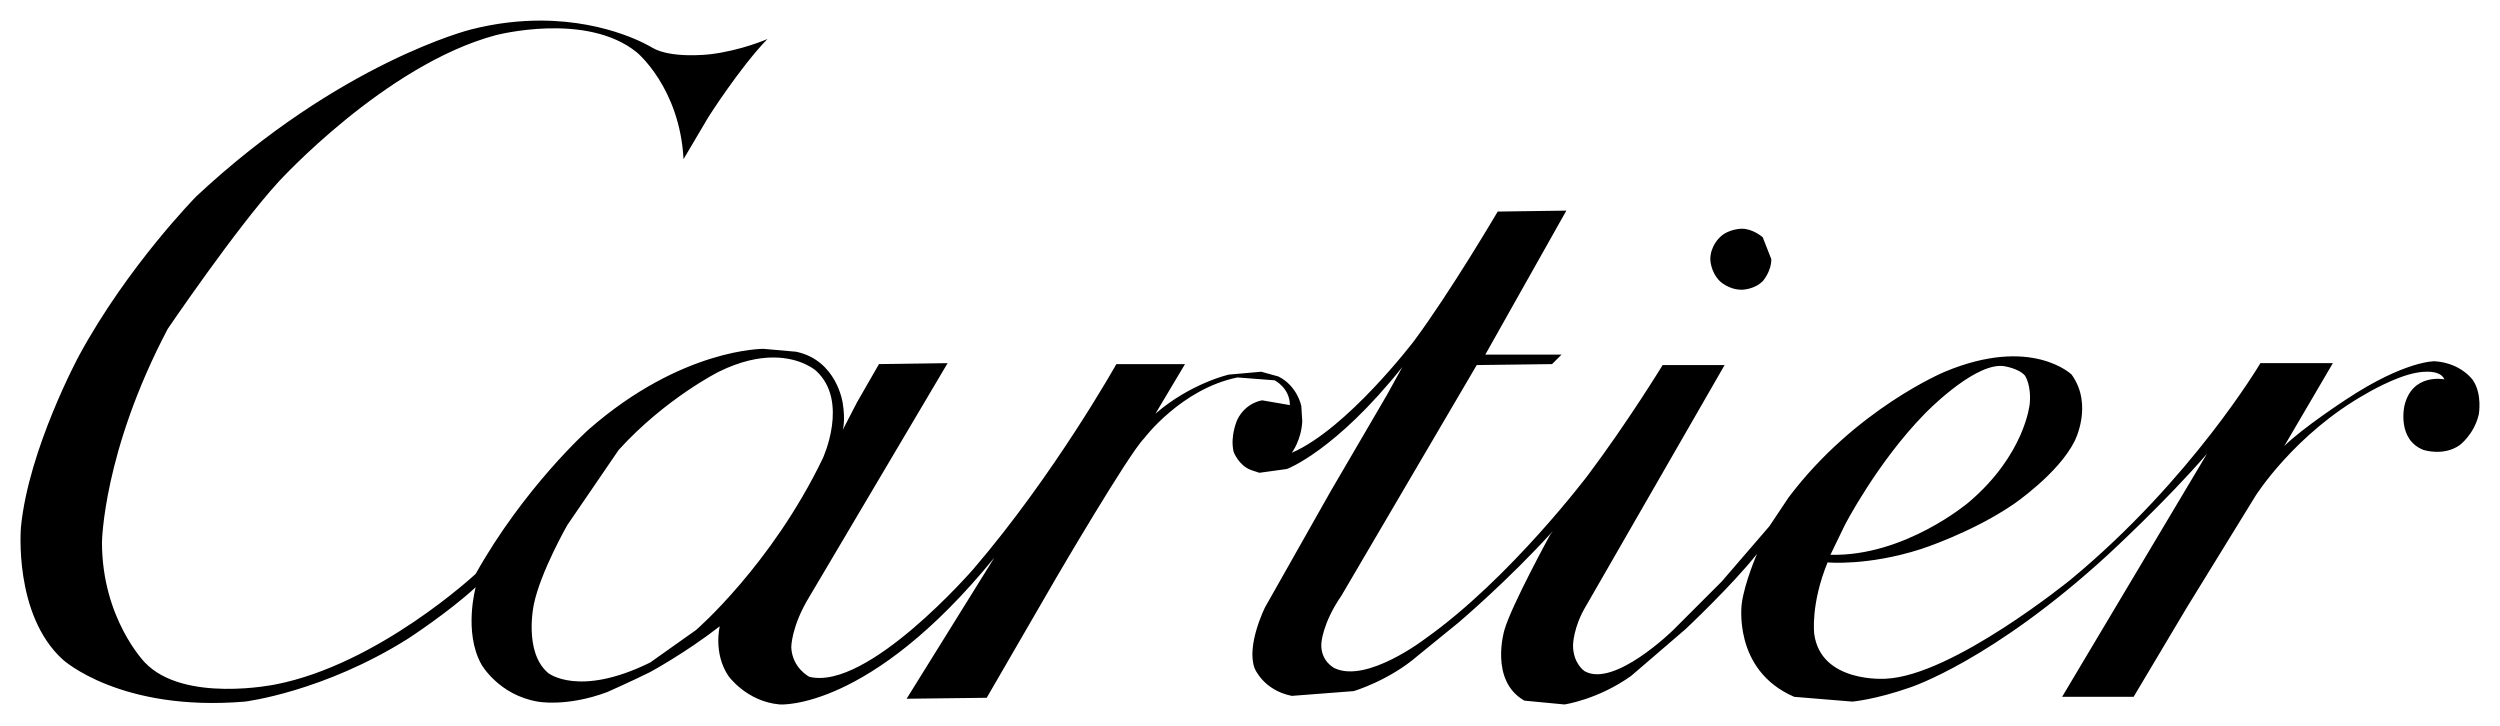
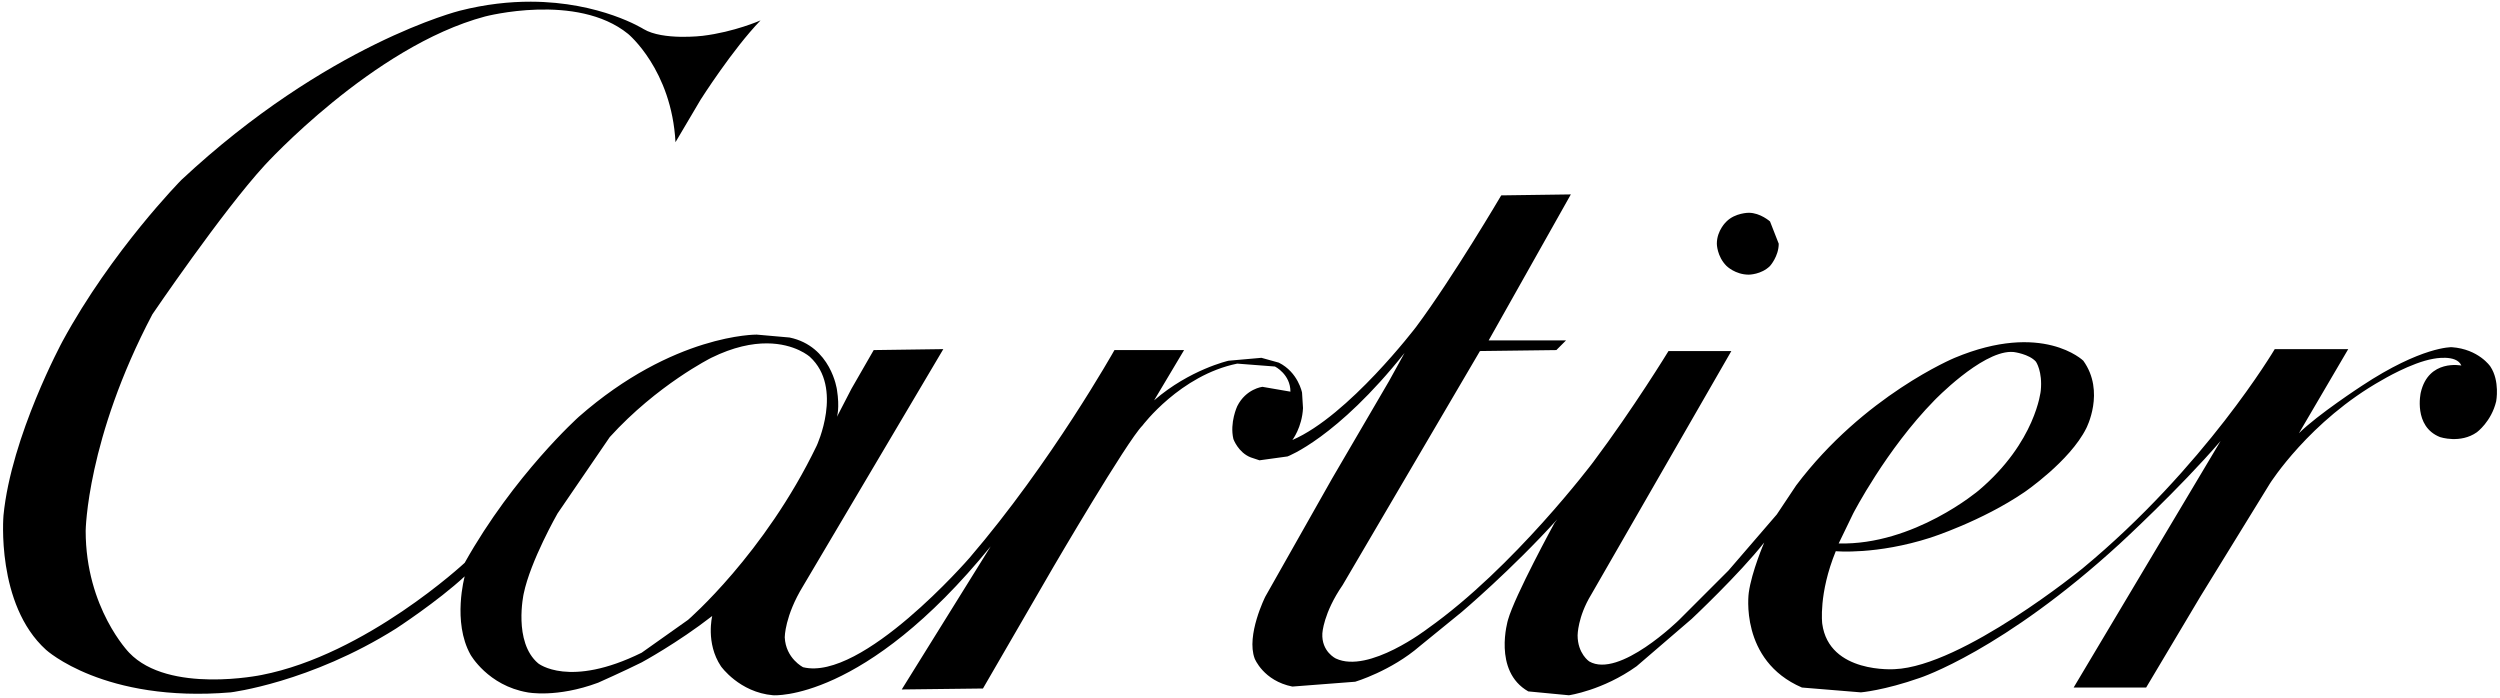
- <svg xmlns="http://www.w3.org/2000/svg" version="1.0" width="1024" height="297" viewBox="-21.521 -21.521 2622.274 760.4" id="svg2500">
+ <svg xmlns="http://www.w3.org/2000/svg" version="1.0" viewBox="-3.16 -1.75 2585.56 720.86" id="svg2500">
  <defs id="defs2502" />
  <path d="M 545.849,0.001 C 523.794,-0.052 499.162,2.516 472.443,9.313 C 472.443,9.313 335.443,43.313 184.443,184.313 C 184.443,184.313 112.443,257.313 61.443,351.313 C 61.443,351.313 8.443,449.313 0.443,531.313 C 0.443,531.313 -7.557,623.313 44.443,670.313 C 44.443,670.313 104.443,725.313 235.443,714.313 C 235.443,714.313 317.443,704.313 406.443,648.313 C 406.443,648.313 449.443,620.313 477.443,594.313 C 477.443,594.313 464.443,641.313 483.443,675.313 C 483.443,675.313 501.443,707.313 542.443,714.313 C 542.443,714.313 572.443,720.313 615.443,704.313 C 615.443,704.313 642.443,692.313 660.443,683.313 C 660.443,683.313 697.443,663.313 733.443,635.313 C 733.443,635.313 726.443,663.313 742.443,687.313 C 742.443,687.313 761.443,714.313 796.443,717.313 C 796.443,717.313 890.443,724.313 1021.443,563.313 L 929.443,711.313 L 1013.443,710.313 L 1086.443,584.313 C 1086.443,584.313 1162.443,454.313 1178.443,438.313 C 1178.443,438.313 1217.443,386.313 1276.443,374.313 L 1315.443,377.313 C 1315.443,377.313 1331.443,385.313 1331.443,403.313 L 1302.443,398.313 C 1302.443,398.313 1285.443,400.313 1276.443,418.313 C 1276.443,418.313 1268.443,435.313 1272.443,452.313 C 1272.443,452.313 1277.443,466.313 1290.443,471.313 L 1299.443,474.313 L 1328.443,470.313 C 1328.443,470.313 1379.443,451.313 1449.443,363.313 L 1433.443,392.313 L 1374.443,493.313 L 1305.443,615.313 C 1305.443,615.313 1285.443,655.313 1294.443,679.313 C 1294.443,679.313 1303.443,702.313 1333.443,708.313 L 1398.443,703.313 C 1398.443,703.313 1435.443,692.313 1465.443,666.313 L 1508.443,631.313 C 1508.443,631.313 1560.443,587.313 1607.443,535.313 L 1604.443,539.313 C 1604.443,539.313 1563.443,614.313 1556.443,639.313 C 1556.443,639.313 1540.443,692.313 1577.443,713.313 L 1619.443,717.313 C 1619.443,717.313 1654.443,712.313 1689.443,687.313 L 1746.443,638.313 C 1746.443,638.313 1795.443,592.313 1821.443,559.313 C 1821.443,559.313 1808.443,589.313 1805.443,611.313 C 1805.443,611.313 1795.443,681.313 1860.443,709.313 L 1921.443,714.313 C 1921.443,714.313 1945.443,712.313 1982.443,699.313 C 1982.443,699.313 2068.443,671.313 2189.443,560.313 C 2189.443,560.313 2250.443,504.313 2293.443,454.313 L 2141.443,709.313 L 2216.443,709.313 L 2272.443,615.313 L 2344.443,498.313 C 2344.443,498.313 2385.443,433.313 2460.443,391.313 C 2460.443,391.313 2490.443,373.313 2513.443,369.313 C 2513.443,369.313 2537.443,364.313 2542.443,376.313 C 2542.443,376.313 2508.443,369.313 2500.443,404.313 C 2500.443,404.313 2492.443,439.313 2520.443,450.313 C 2520.443,450.313 2541.443,457.313 2558.443,445.313 C 2558.443,445.313 2573.443,434.313 2578.443,413.313 C 2578.443,413.313 2582.443,392.313 2572.443,377.313 C 2572.443,377.313 2560.443,359.313 2532.443,357.313 C 2532.443,357.313 2501.443,356.313 2439.443,397.313 C 2439.443,397.313 2393.443,427.313 2374.443,446.313 L 2425.443,359.313 L 2349.443,359.313 C 2349.443,359.313 2277.443,481.313 2150.443,586.313 C 2150.443,586.313 2026.443,687.313 1956.443,690.313 C 1956.443,690.313 1888.443,695.313 1881.443,643.313 C 1881.443,643.313 1877.443,612.313 1895.443,568.313 C 1895.443,568.313 1937.443,572.313 1993.443,554.313 C 1993.443,554.313 2046.443,537.313 2090.443,507.313 C 2090.443,507.313 2137.443,475.313 2154.443,441.313 C 2154.443,441.313 2174.443,403.313 2151.443,371.313 C 2151.443,371.313 2109.443,330.313 2018.443,368.313 C 2018.443,368.313 1924.443,407.313 1854.443,500.313 L 1836.443,527.313 L 1834.443,530.313 L 1784.443,588.313 L 1733.443,639.313 C 1733.443,639.313 1671.443,700.313 1640.443,682.313 C 1640.443,682.313 1628.443,674.313 1628.443,655.313 C 1628.443,655.313 1628.443,636.313 1642.443,613.313 L 1787.443,361.313 L 1722.443,361.313 C 1722.443,361.313 1686.443,420.313 1644.443,476.313 C 1644.443,476.313 1562.443,585.313 1473.443,648.313 C 1473.443,648.313 1412.443,695.313 1378.443,679.313 C 1378.443,679.313 1363.443,672.313 1364.443,653.313 C 1364.443,653.313 1365.443,632.313 1385.443,603.313 L 1527.443,361.313 L 1606.443,360.313 L 1616.443,350.313 L 1536.443,350.313 L 1621.443,199.313 L 1549.443,200.313 C 1549.443,200.313 1499.443,285.313 1461.443,336.313 C 1461.443,336.313 1391.443,428.313 1333.443,453.313 C 1333.443,453.313 1343.443,440.313 1344.443,420.313 L 1343.443,404.313 C 1343.443,404.313 1339.443,383.313 1319.443,373.313 L 1301.443,368.313 L 1267.443,371.313 C 1267.443,371.313 1227.443,380.313 1190.443,412.313 L 1221.443,360.313 L 1149.443,360.313 C 1149.443,360.313 1084.443,476.313 999.443,575.313 C 999.443,575.313 888.443,703.313 827.443,688.313 C 827.443,688.313 809.443,679.313 808.443,657.313 C 808.443,657.313 808.443,635.313 827.443,604.313 L 972.443,359.313 L 900.443,360.313 L 877.443,400.313 L 862.443,429.313 C 862.443,429.313 865.443,420.313 862.443,401.313 C 862.443,401.313 856.443,356.313 813.443,347.313 L 779.443,344.313 C 779.443,344.313 693.443,343.313 595.443,429.313 C 595.443,429.313 528.443,489.313 477.443,580.313 C 477.443,580.313 375.443,675.313 267.443,696.313 C 267.443,696.313 171.443,716.313 130.443,673.313 C 130.443,673.313 85.443,627.313 85.443,547.313 C 85.443,547.313 86.443,452.313 154.443,323.313 C 154.443,323.313 226.443,217.313 270.443,169.313 C 270.443,169.313 382.443,46.313 498.443,15.313 C 498.443,15.313 593.443,-9.687 646.443,33.313 C 646.443,33.313 691.443,70.313 695.443,145.313 L 721.443,101.313 C 721.443,101.313 754.443,49.313 783.443,19.313 C 783.443,19.313 756.443,31.313 723.443,35.313 C 723.443,35.313 682.443,40.313 662.443,28.313 C 662.443,28.313 617.895,0.175 545.849,0.001 z M 790.068,353.376 C 819.367,353.524 834.443,367.313 834.443,367.313 C 869.443,399.313 841.443,459.313 841.443,459.313 C 787.443,571.313 708.443,639.313 708.443,639.313 L 660.443,673.313 C 585.443,710.313 553.443,684.313 553.443,684.313 C 527.443,662.313 538.443,612.313 538.443,612.313 C 545.443,578.313 573.443,529.313 573.443,529.313 L 627.443,450.313 C 676.443,396.313 732.443,368.313 732.443,368.313 C 755.474,356.97 774.721,353.298 790.068,353.376 z M 2076.474,362.188 C 2077.48,362.176 2078.474,362.219 2079.443,362.313 C 2079.443,362.313 2095.443,364.313 2102.443,372.313 C 2102.443,372.313 2109.443,382.313 2107.443,402.313 C 2107.443,402.313 2102.443,455.313 2043.443,505.313 C 2043.443,505.313 1976.443,562.313 1898.443,560.313 L 1913.443,529.313 C 1913.443,529.313 1947.443,463.313 1997.443,412.313 C 1997.443,412.313 2045.299,362.57 2076.474,362.188 z" id="path2450" style="fill:#000000;stroke:none" />
  <path d="M 1772.443,250.304 C 1772.443,250.304 1772.443,263.304 1782.443,273.304 C 1782.443,273.304 1791.443,282.304 1805.443,282.304 C 1805.443,282.304 1818.443,282.304 1827.443,273.304 C 1827.443,273.304 1836.443,263.304 1836.443,250.304 L 1827.443,227.304 C 1827.443,227.304 1817.443,218.304 1805.443,218.304 C 1805.443,218.304 1791.443,218.304 1782.443,227.304 C 1782.443,227.304 1772.443,236.304 1772.443,250.304" id="path2454" style="fill:#000000;stroke:none" />
</svg>
